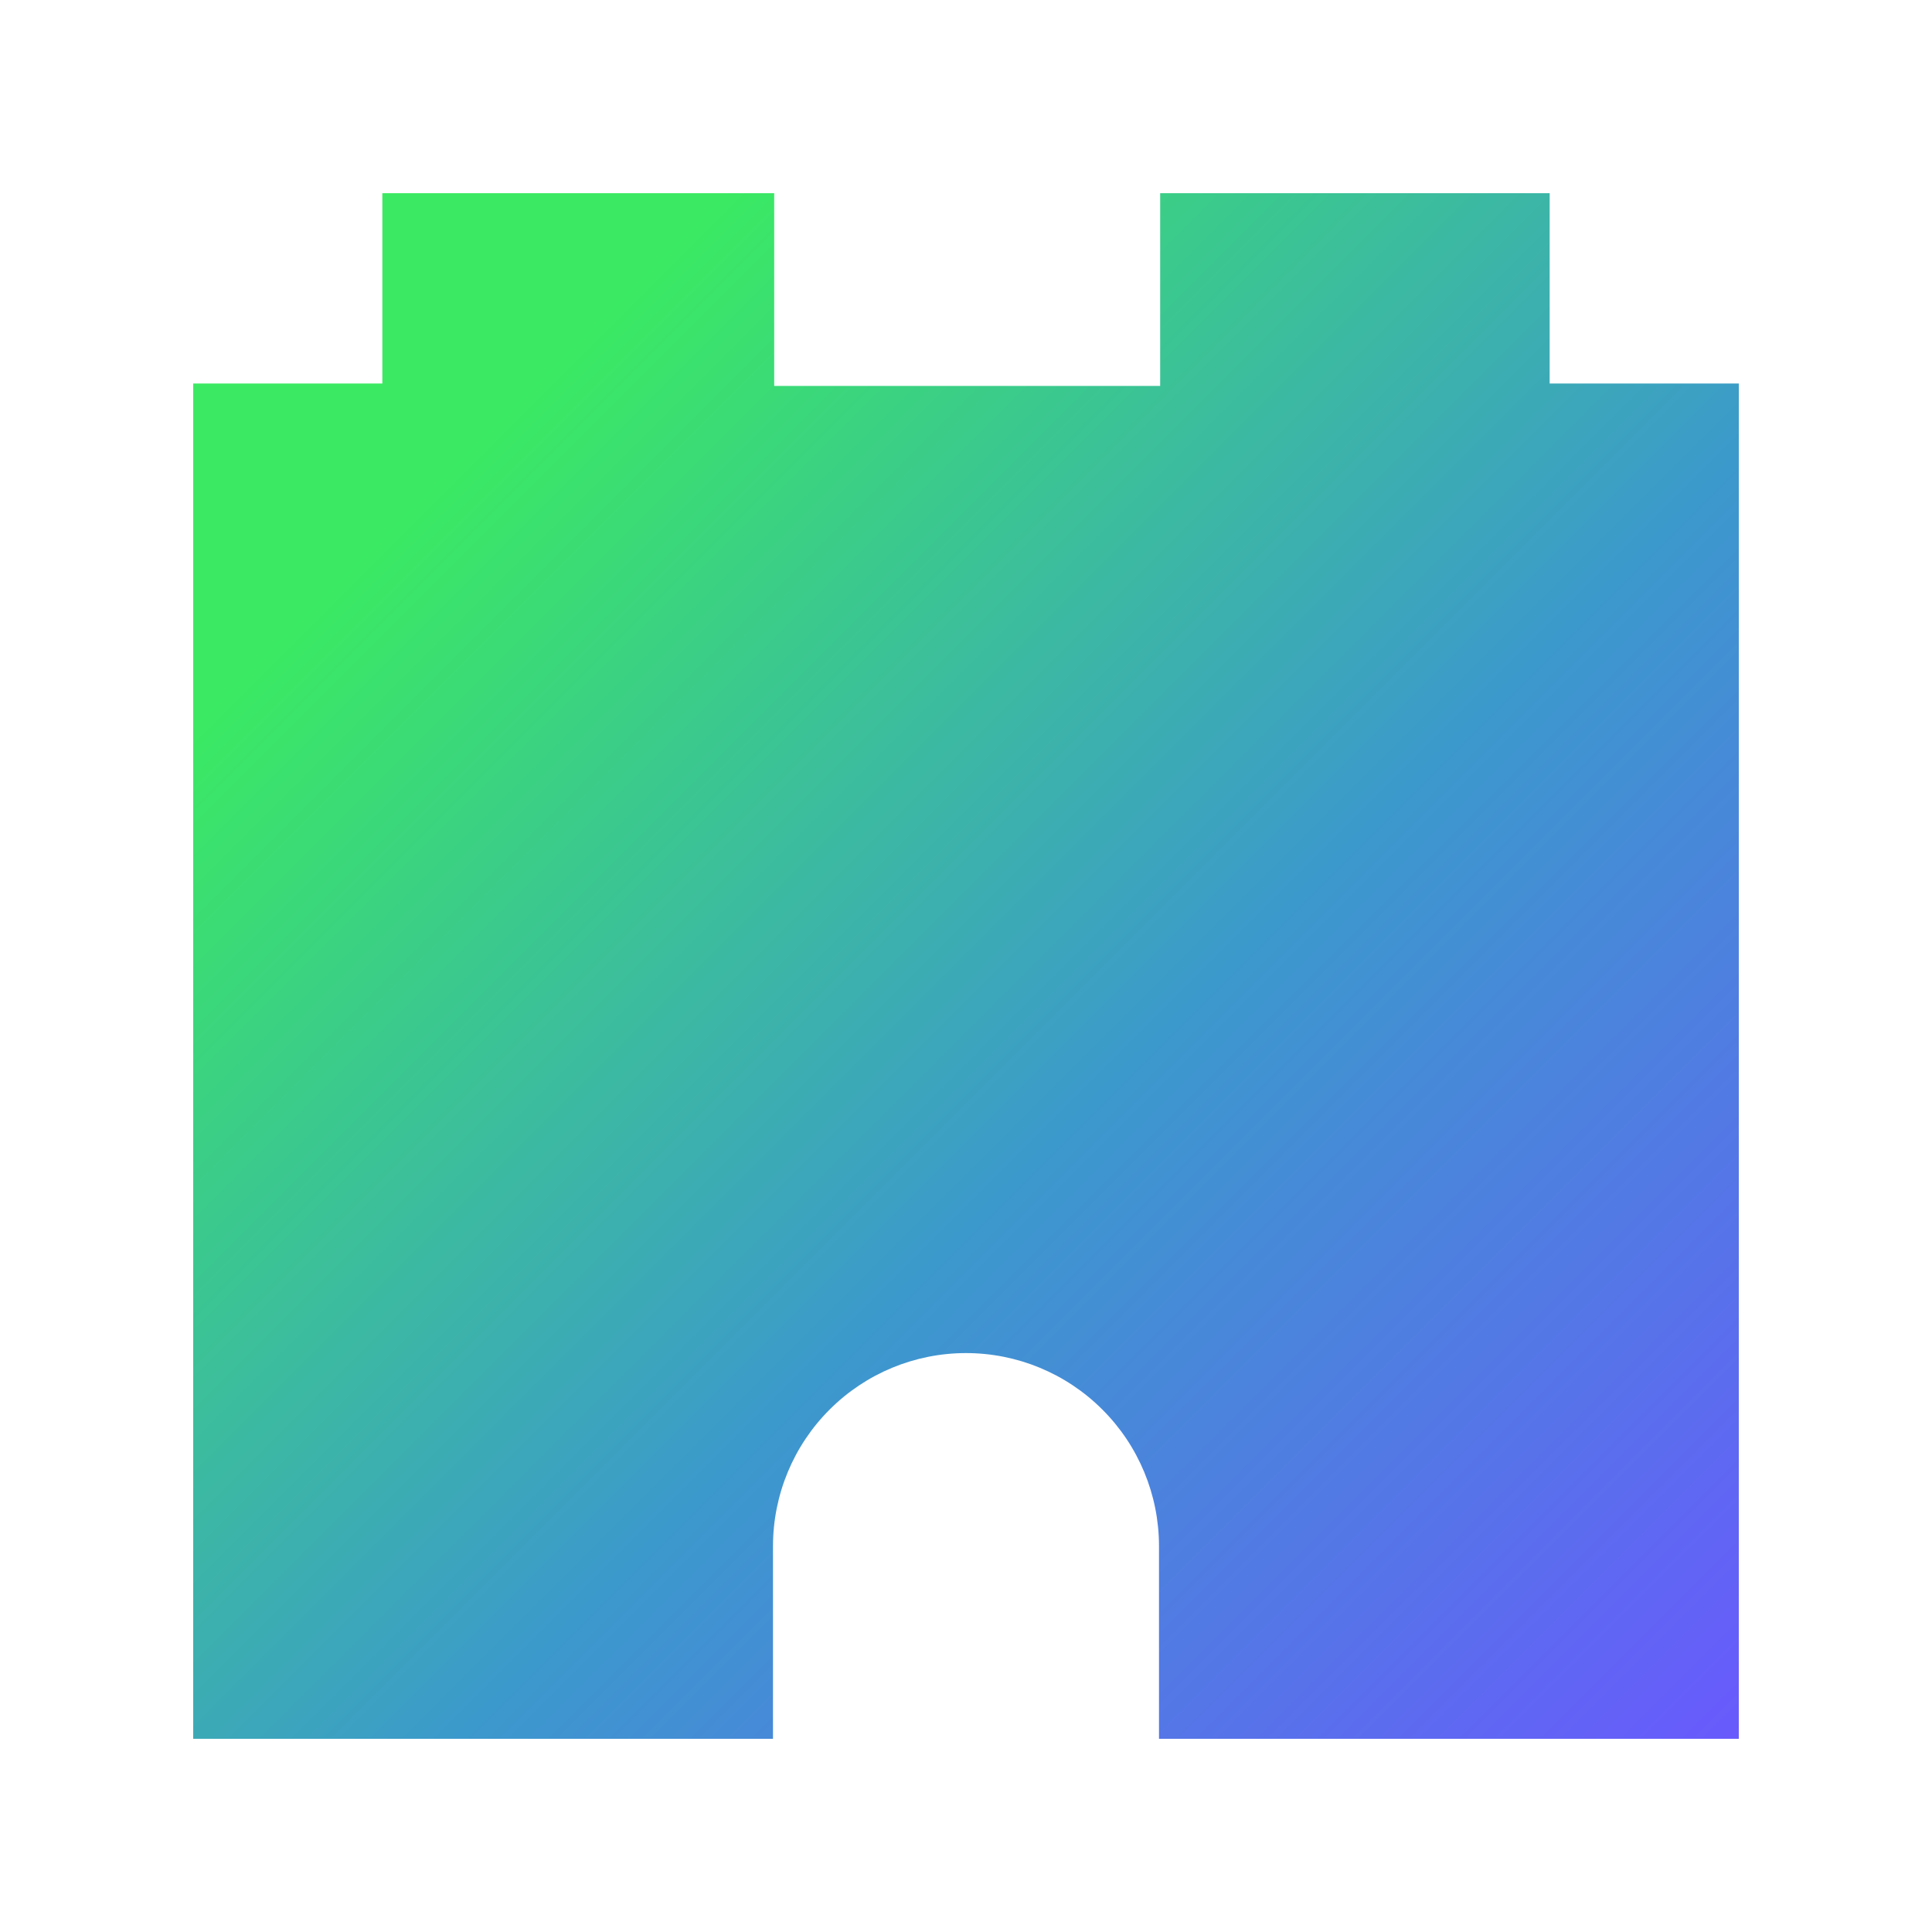
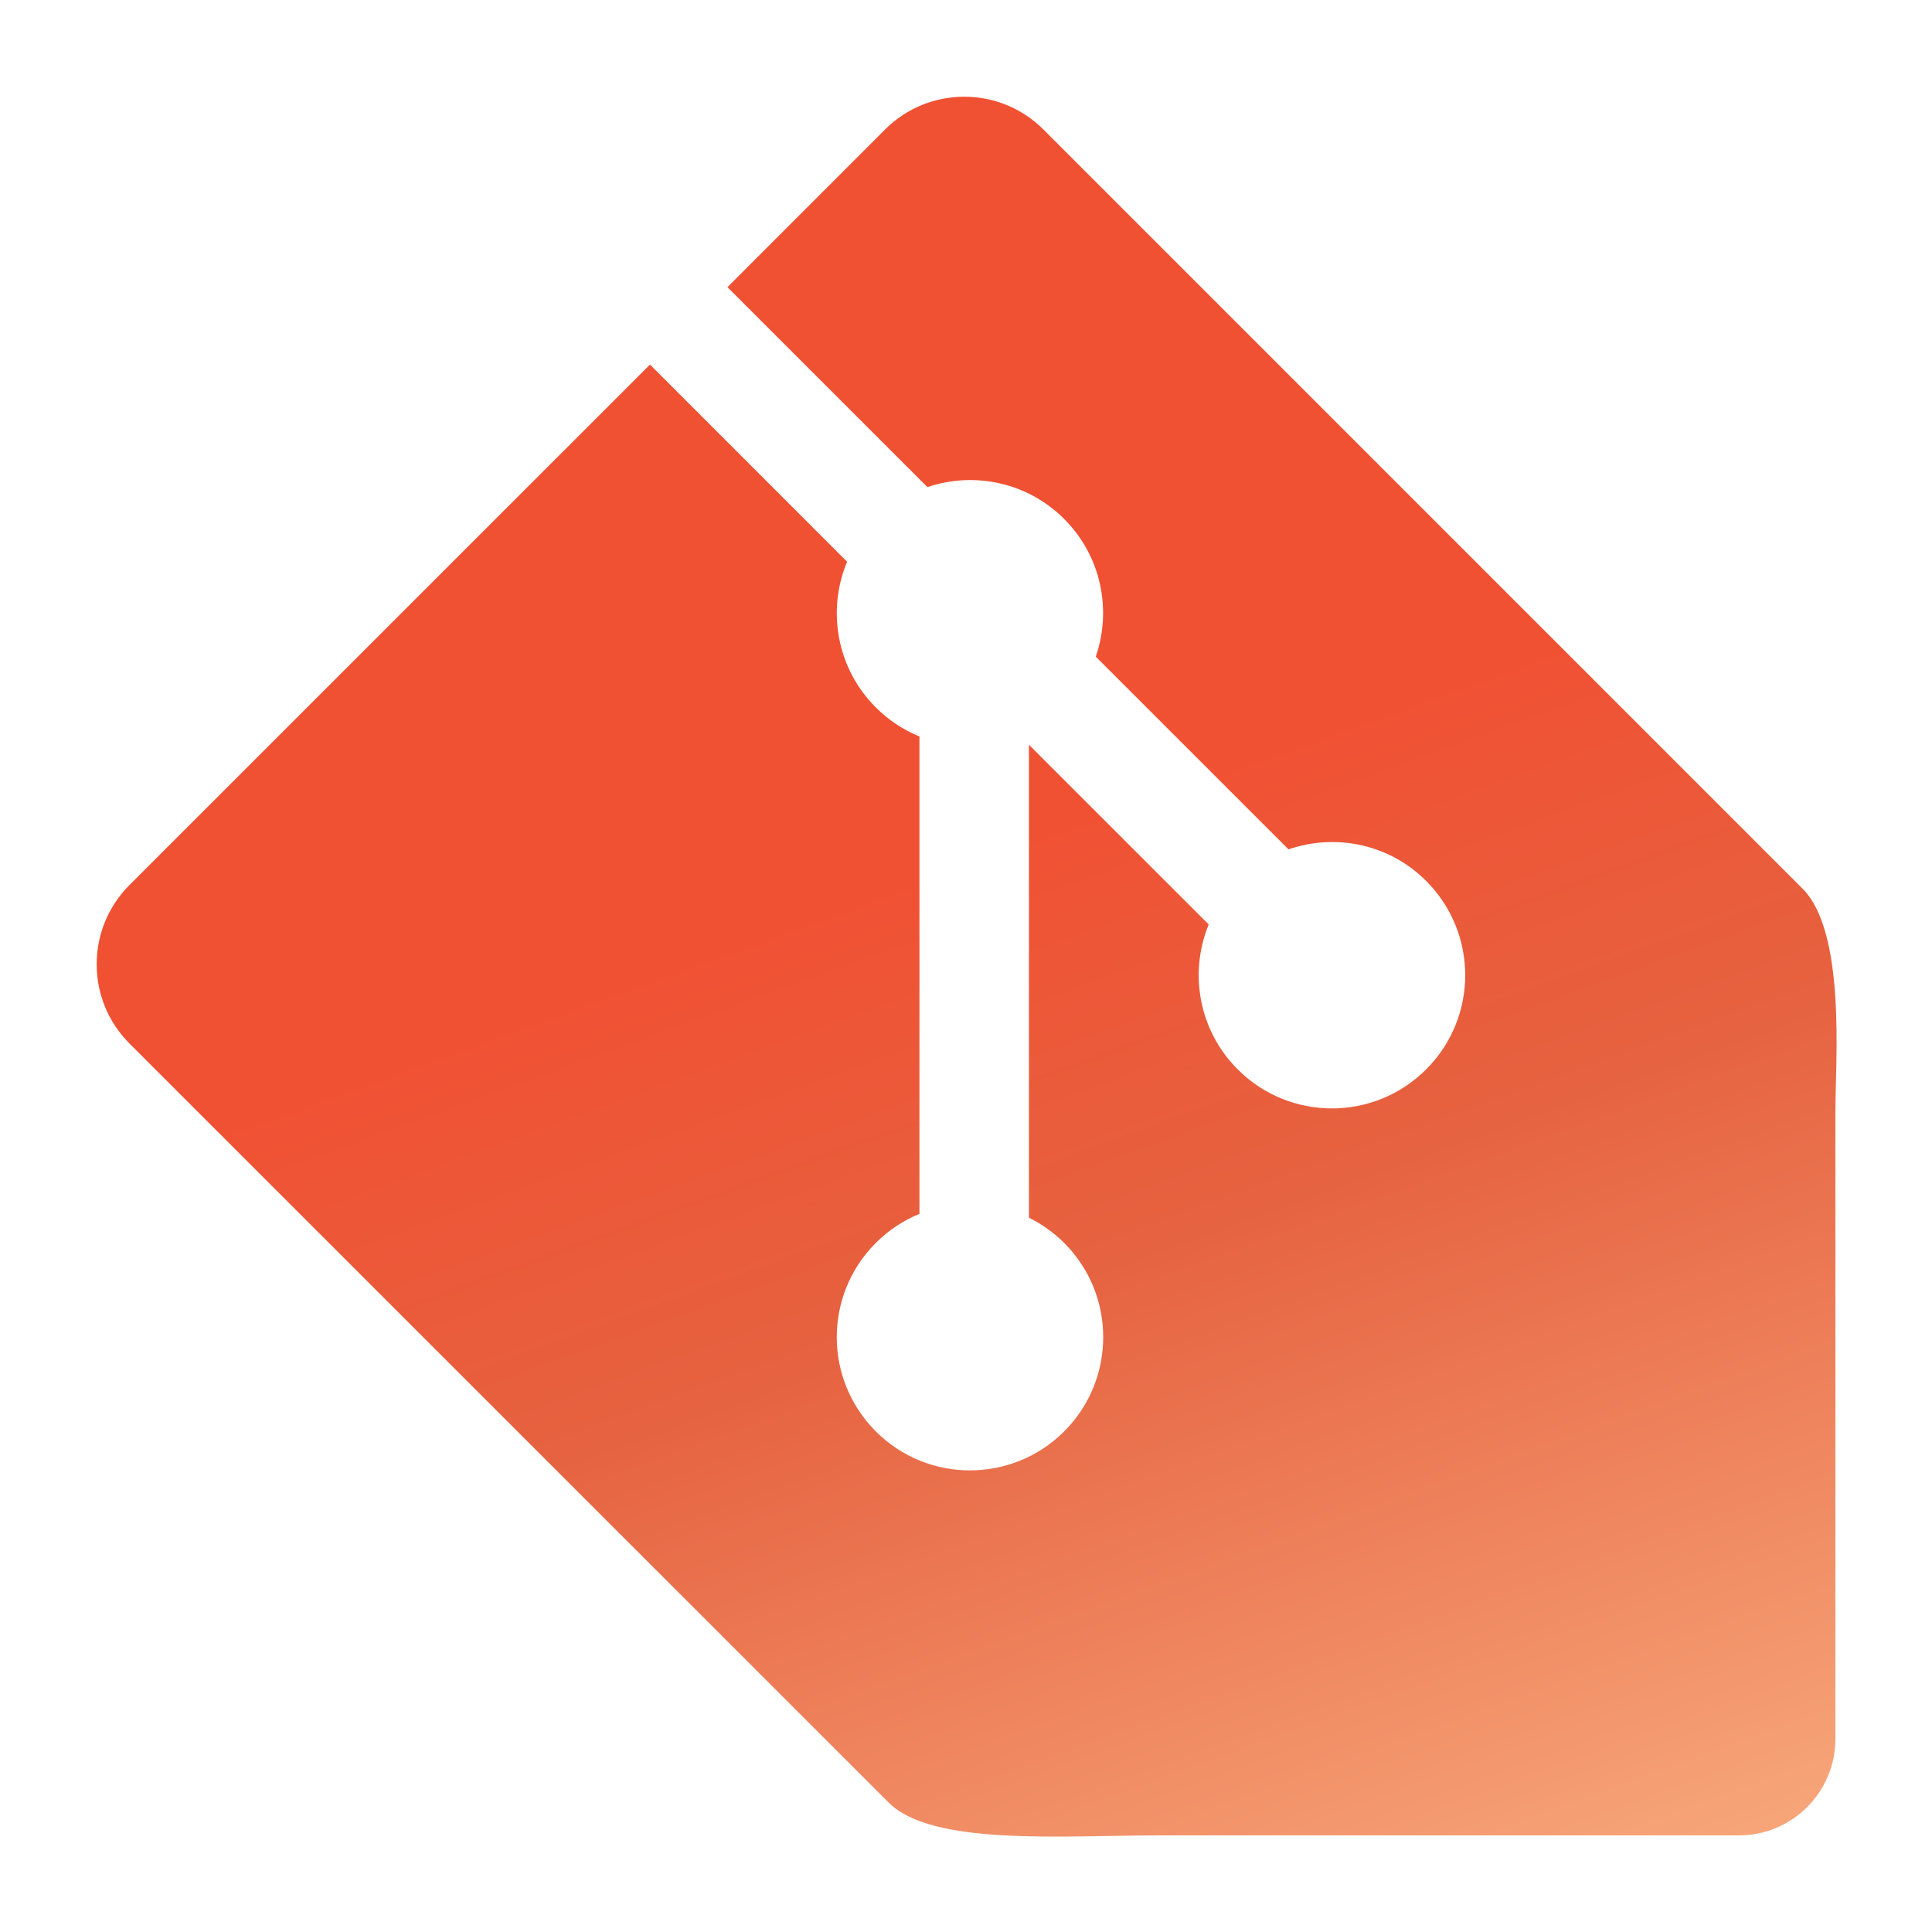
<svg xmlns="http://www.w3.org/2000/svg" width="40" height="40" viewBox="0 0 40 40" fill="none">
-   <path d="M32.084 7.94V4H24.02V7.99H16.029V4H7.916V7.94H4V36H16.004V32.005C16.006 30.946 16.427 29.931 17.177 29.183C17.926 28.434 18.941 28.014 20 28.014C21.059 28.014 22.074 28.434 22.823 29.183C23.573 29.931 23.994 30.946 23.996 32.005V36H36V7.94H32.084Z" fill="url(#paint0_linear)" />
+   <path d="M37.319 18.397L21.603 2.681C20.698 1.776 19.23 1.776 18.324 2.681L15.061 5.945L19.201 10.085C20.163 9.76 21.266 9.978 22.033 10.745C22.804 11.517 23.02 12.629 22.687 13.595L26.677 17.585C27.643 17.252 28.756 17.467 29.527 18.239C30.605 19.317 30.605 21.062 29.527 22.14C28.449 23.218 26.703 23.218 25.625 22.14C24.815 21.33 24.614 20.139 25.025 19.14L21.303 15.419V25.212C21.566 25.342 21.814 25.515 22.033 25.734C23.11 26.811 23.11 28.557 22.033 29.635C20.955 30.712 19.208 30.712 18.132 29.635C17.055 28.556 17.055 26.811 18.132 25.734C18.398 25.468 18.707 25.266 19.036 25.132V15.248C18.707 15.113 18.399 14.914 18.132 14.646C17.316 13.83 17.12 12.632 17.538 11.63L13.457 7.548L2.68 18.324C1.775 19.23 1.775 20.698 2.68 21.604L18.398 37.32C19.302 38.225 22 38 24 38H36C37.105 38 38 37.105 38 36V23C38 22 38.225 19.302 37.319 18.397Z" fill="url(#paint0_linear_201_7)" />
  <defs>
-     <linearGradient id="paint0_linear" x1="2.942" y1="4.9" x2="37.777" y2="39.734" gradientUnits="userSpaceOnUse">
-       <stop offset="0.159" stop-color="#3BEA62" />
-       <stop offset="0.54" stop-color="#3C99CC" />
-       <stop offset="0.937" stop-color="#6B57FF" />
+     <linearGradient id="paint0_linear_201_7" x1="24" y1="11" x2="34.5" y2="40" gradientUnits="userSpaceOnUse">
+       <stop offset="0.161" stop-color="#F05133" />
+       <stop offset="0.444" stop-color="#E66240" />
+       <stop offset="1" stop-color="#F8AA7E" />
    </linearGradient>
  </defs>
</svg>
